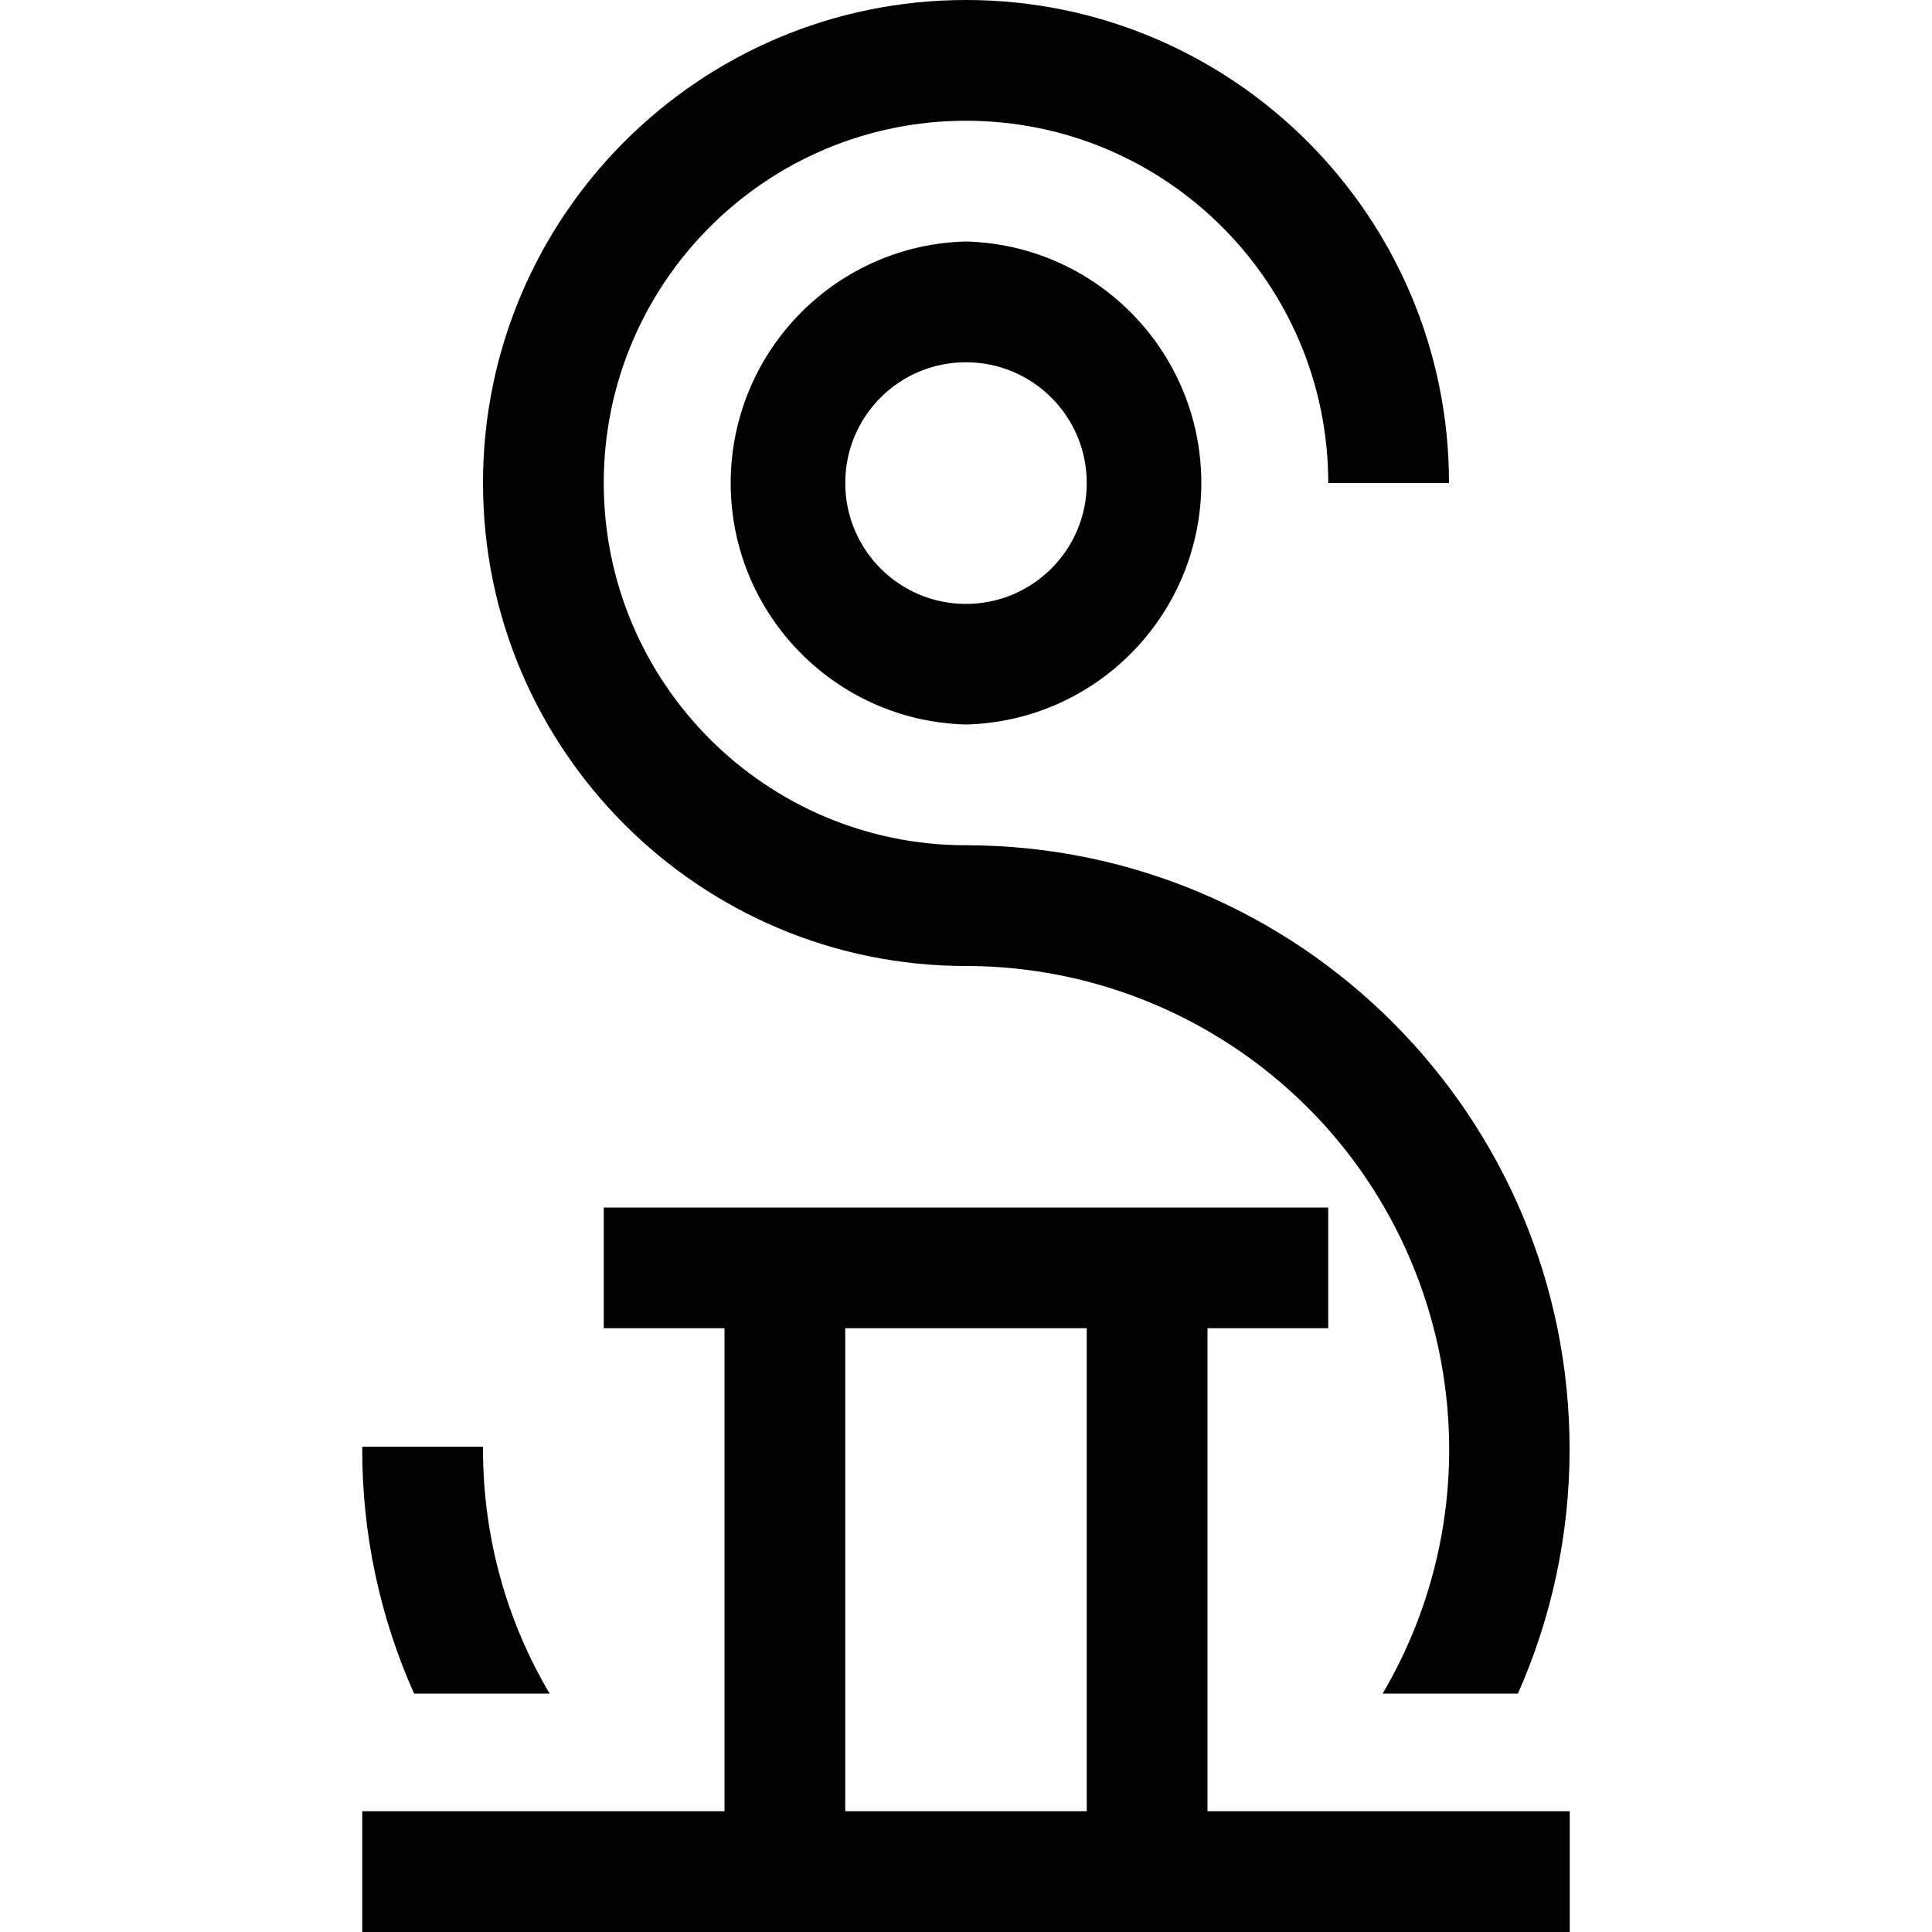
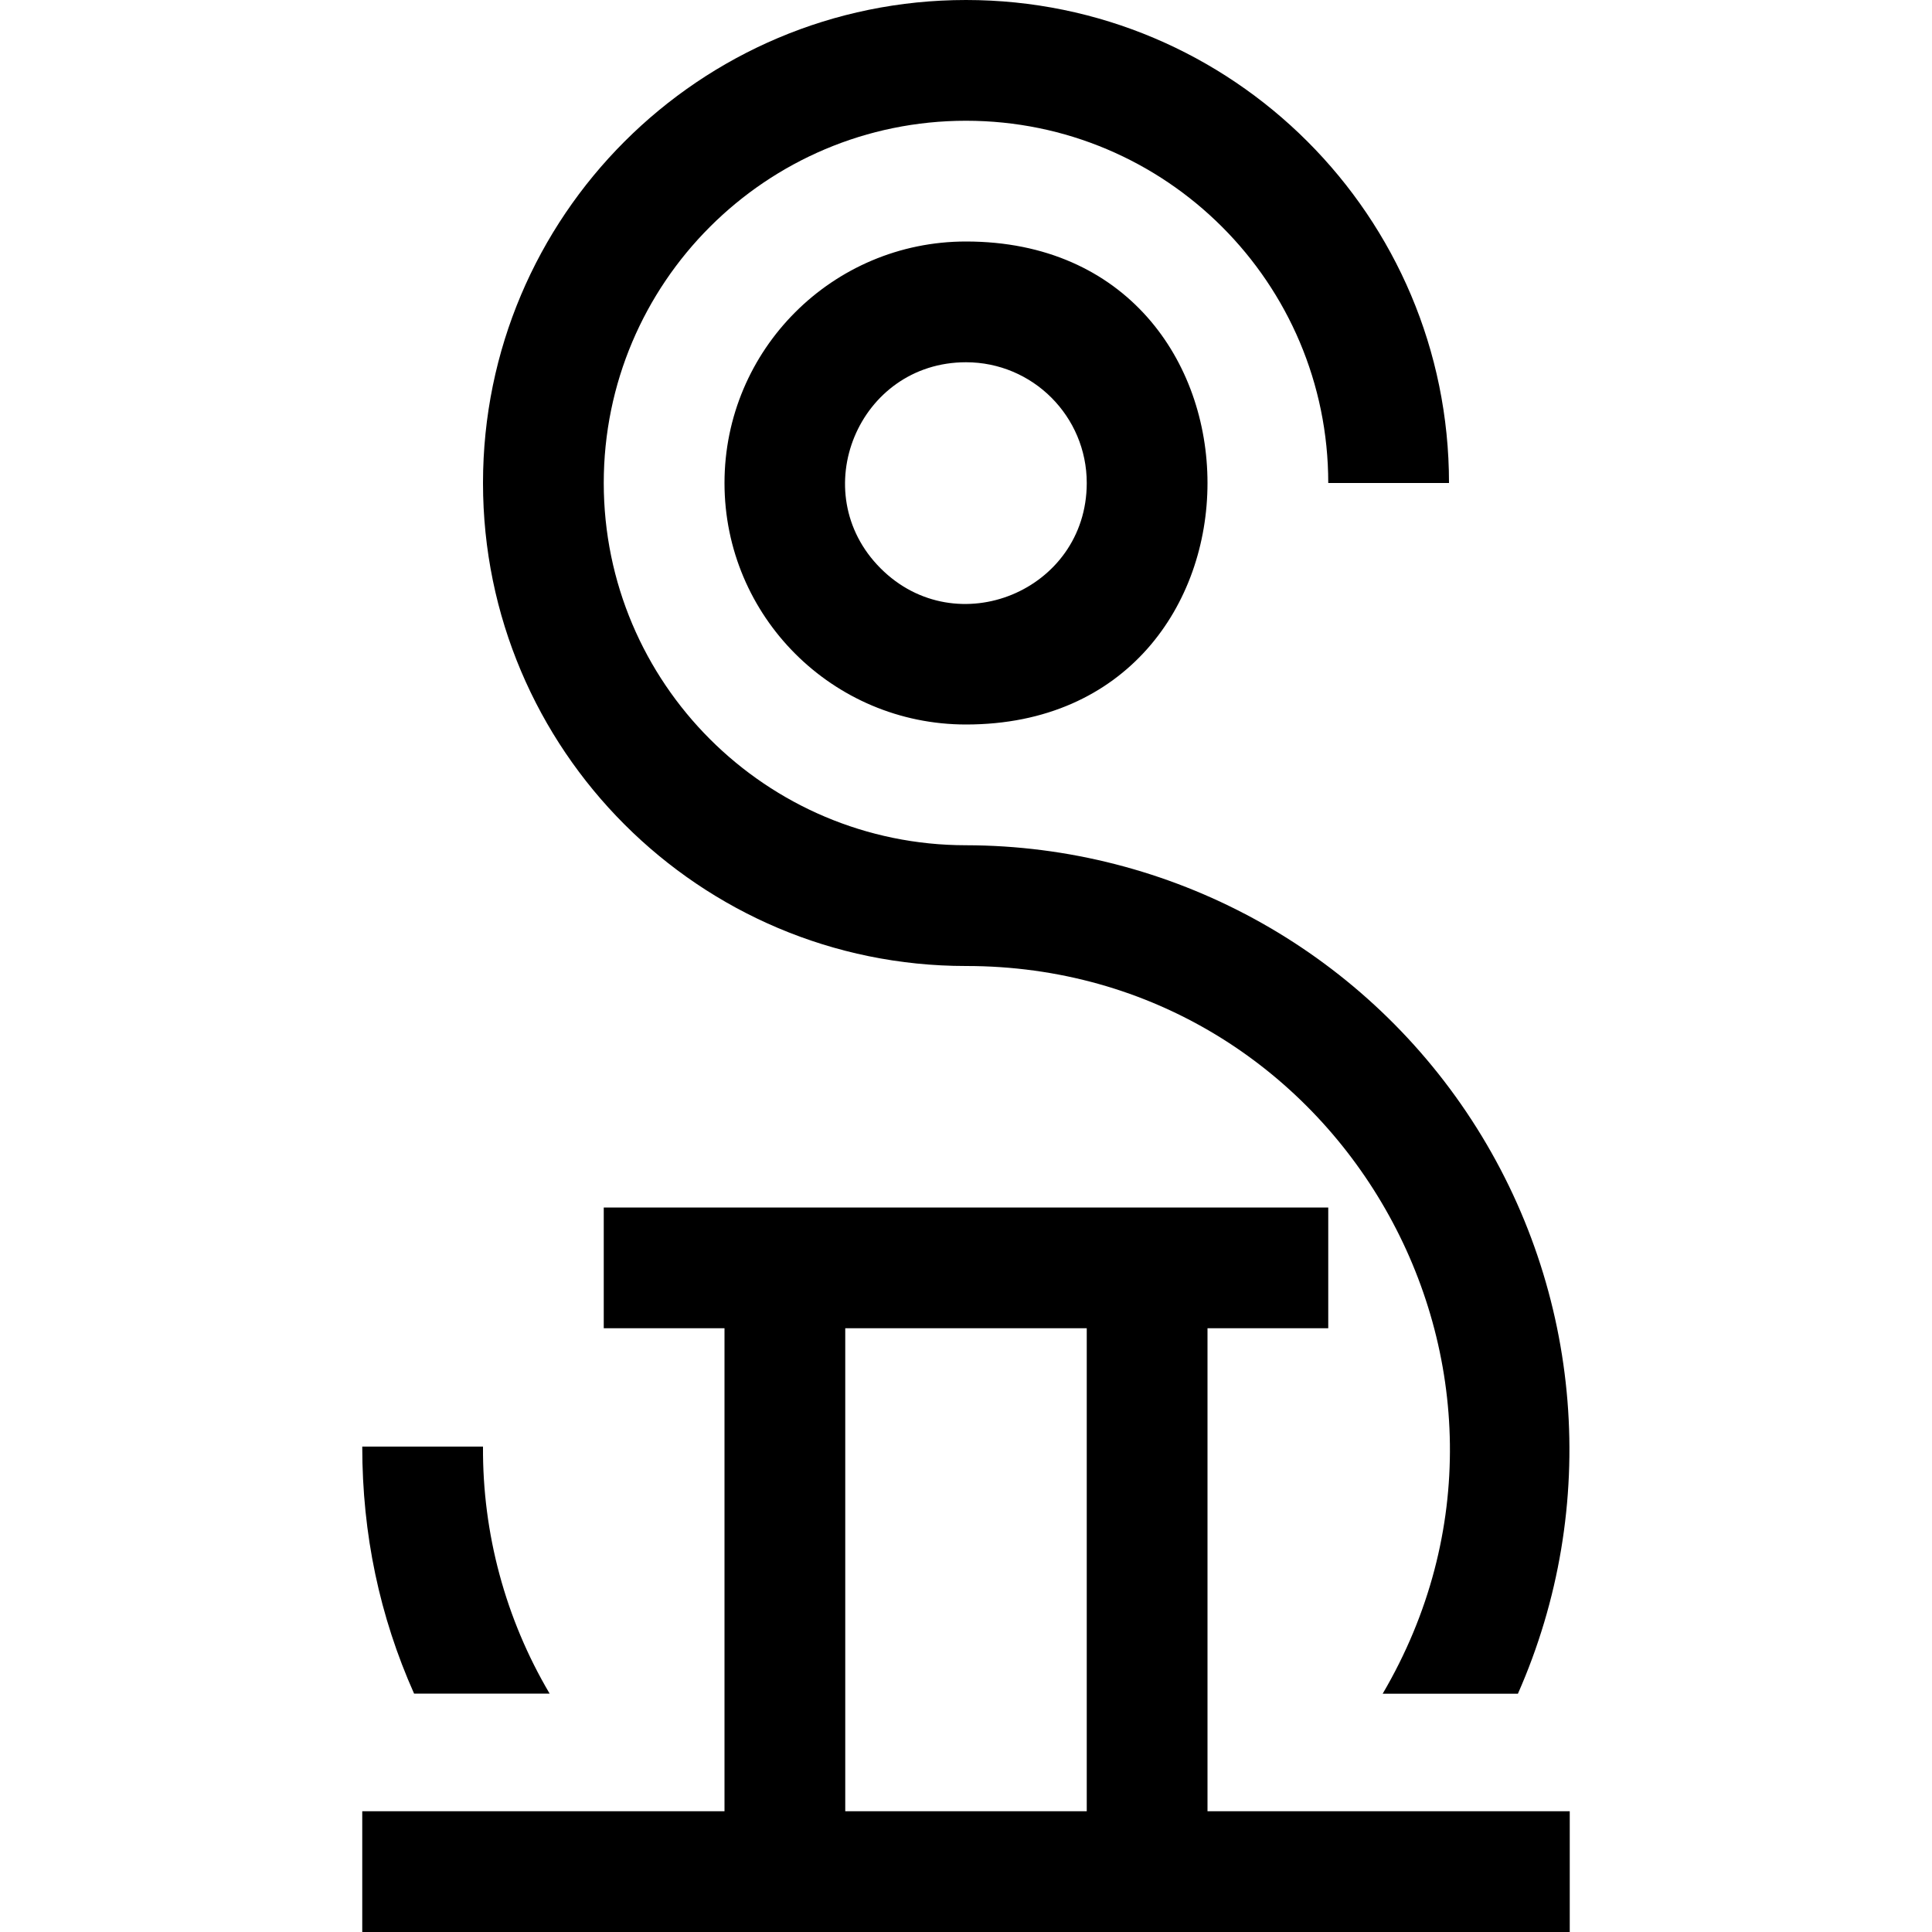
<svg xmlns="http://www.w3.org/2000/svg" role="img" viewBox="0 0 24 24">
-   <path d="M12 0C8.688 0 6 2.688 6 6s2.688 6 6 6c1.066 0 2.117.286 3.037.826 2.858 1.678 3.817 5.354 2.139 8.213h1.68a7.492 7.492 0 0 0 .642-3.029c.003-4.144-3.356-7.505-7.498-7.51-2.484 0-4.5-2.016-4.5-4.5S9.516 1.5 12 1.5s4.5 2.016 4.5 4.5H18c0-3.312-2.688-6-6-6zm0 3c-1.597.04-2.88 1.326-2.922 2.922C9.035 7.58 10.343 8.957 12 9c1.597-.04 2.88-1.326 2.922-2.922C14.965 4.42 13.656 3.043 12 3zm0 1.5c.828 0 1.5.672 1.5 1.5v.002c0 .828-.672 1.5-1.5 1.5-.83 0-1.5-.673-1.5-1.502 0-.83.67-1.5 1.5-1.5zM7.5 15v1.5H9v6H4.5V24h15v-1.5H15v-6h1.5V15h-9zm3 1.5h3v6h-3v-6zm-6 1.471V18a7.418 7.418 0 0 0 .644 3.039h1.684C6.3 20.147 6 19.11 6 18v-.029H4.5Z" />
+   <path d="M12 0C8.688 0 6 2.688 6 6s2.688 6 6 6c4.64-.001 7.526 5.039 5.176 9.04h1.68A7.507 7.507 0 0 0 12 10.5 4.502 4.502 0 0 1 7.5 6c0-2.484 2.016-4.5 4.5-4.5s4.5 2.016 4.5 4.5H18c0-3.312-2.688-6-6-6Zm0 3a3 3 0 0 0 0 6c4 0 4-6 0-6Zm0 1.5A1.5 1.5 0 0 1 13.5 6v.002c-.002 1.336-1.617 2.003-2.561 1.058C9.995 6.115 10.664 4.5 12 4.5ZM7.5 15v1.5H9v6H4.5V24h15v-1.5H15v-6h1.5V15Zm3 1.5h3v6h-3zm-6 1.47c0 1.09.216 2.109.644 3.069h1.684A5.957 5.957 0 0 1 6 17.97Z" />
</svg>
